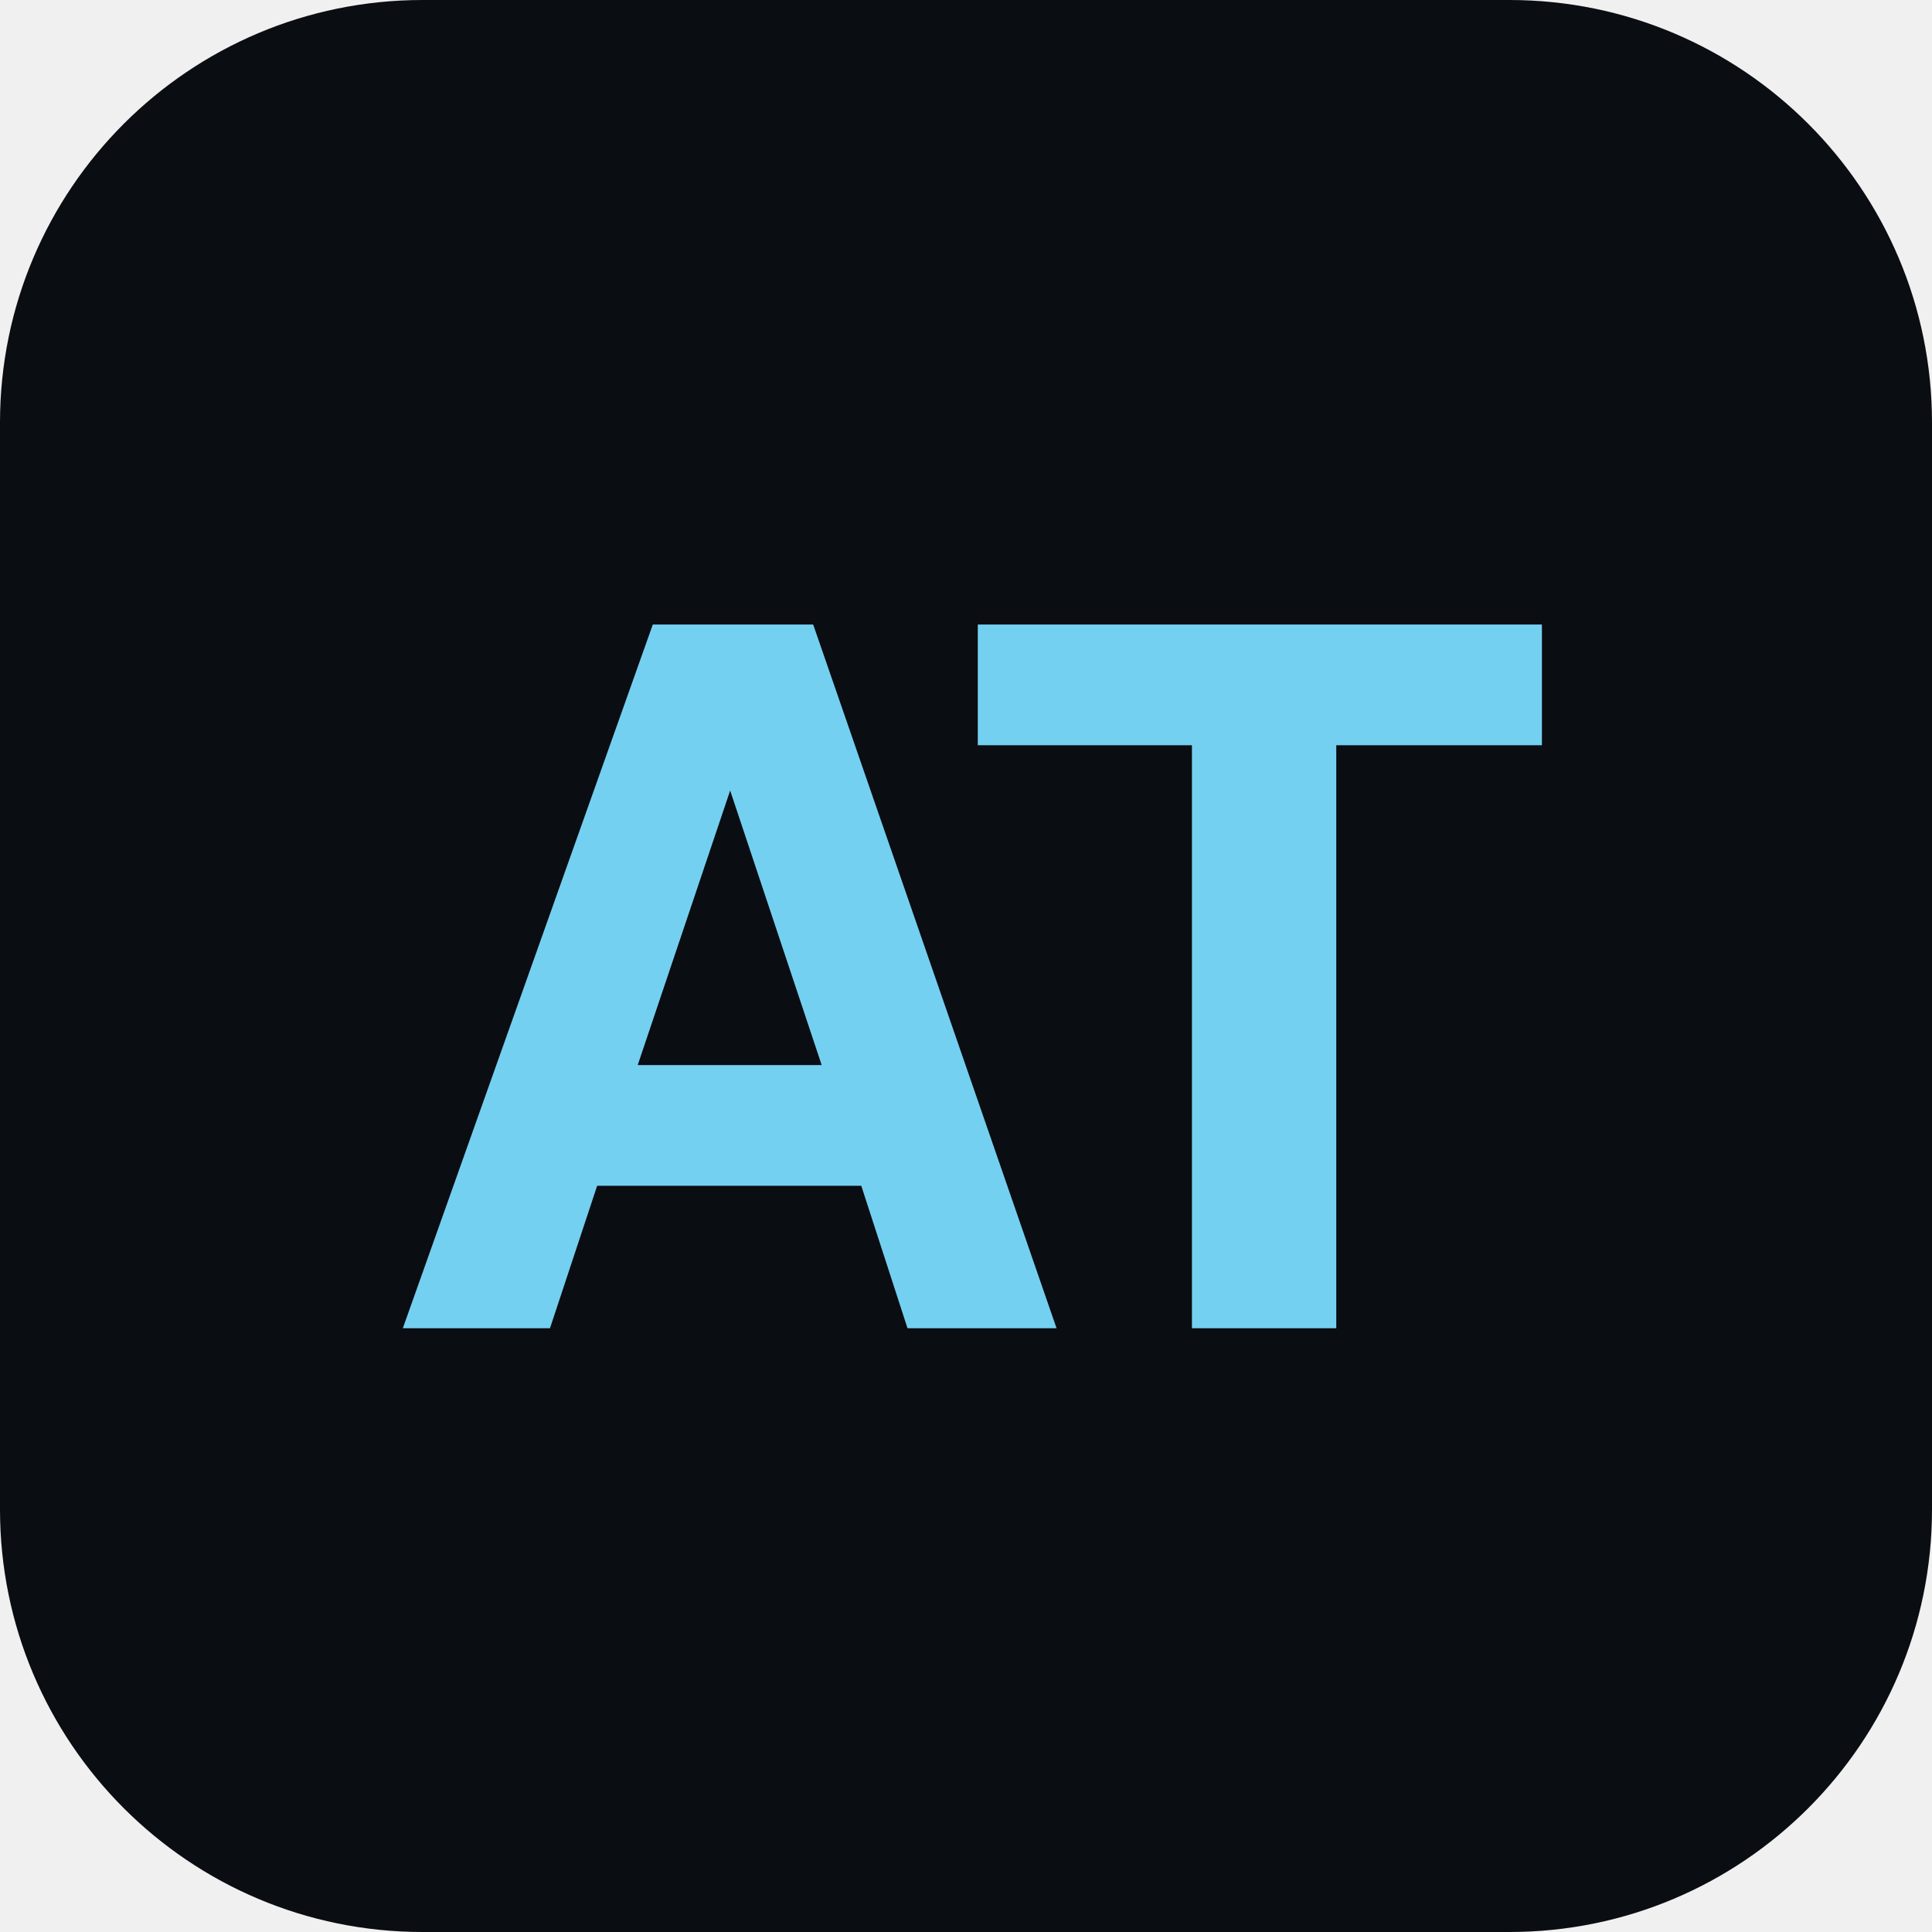
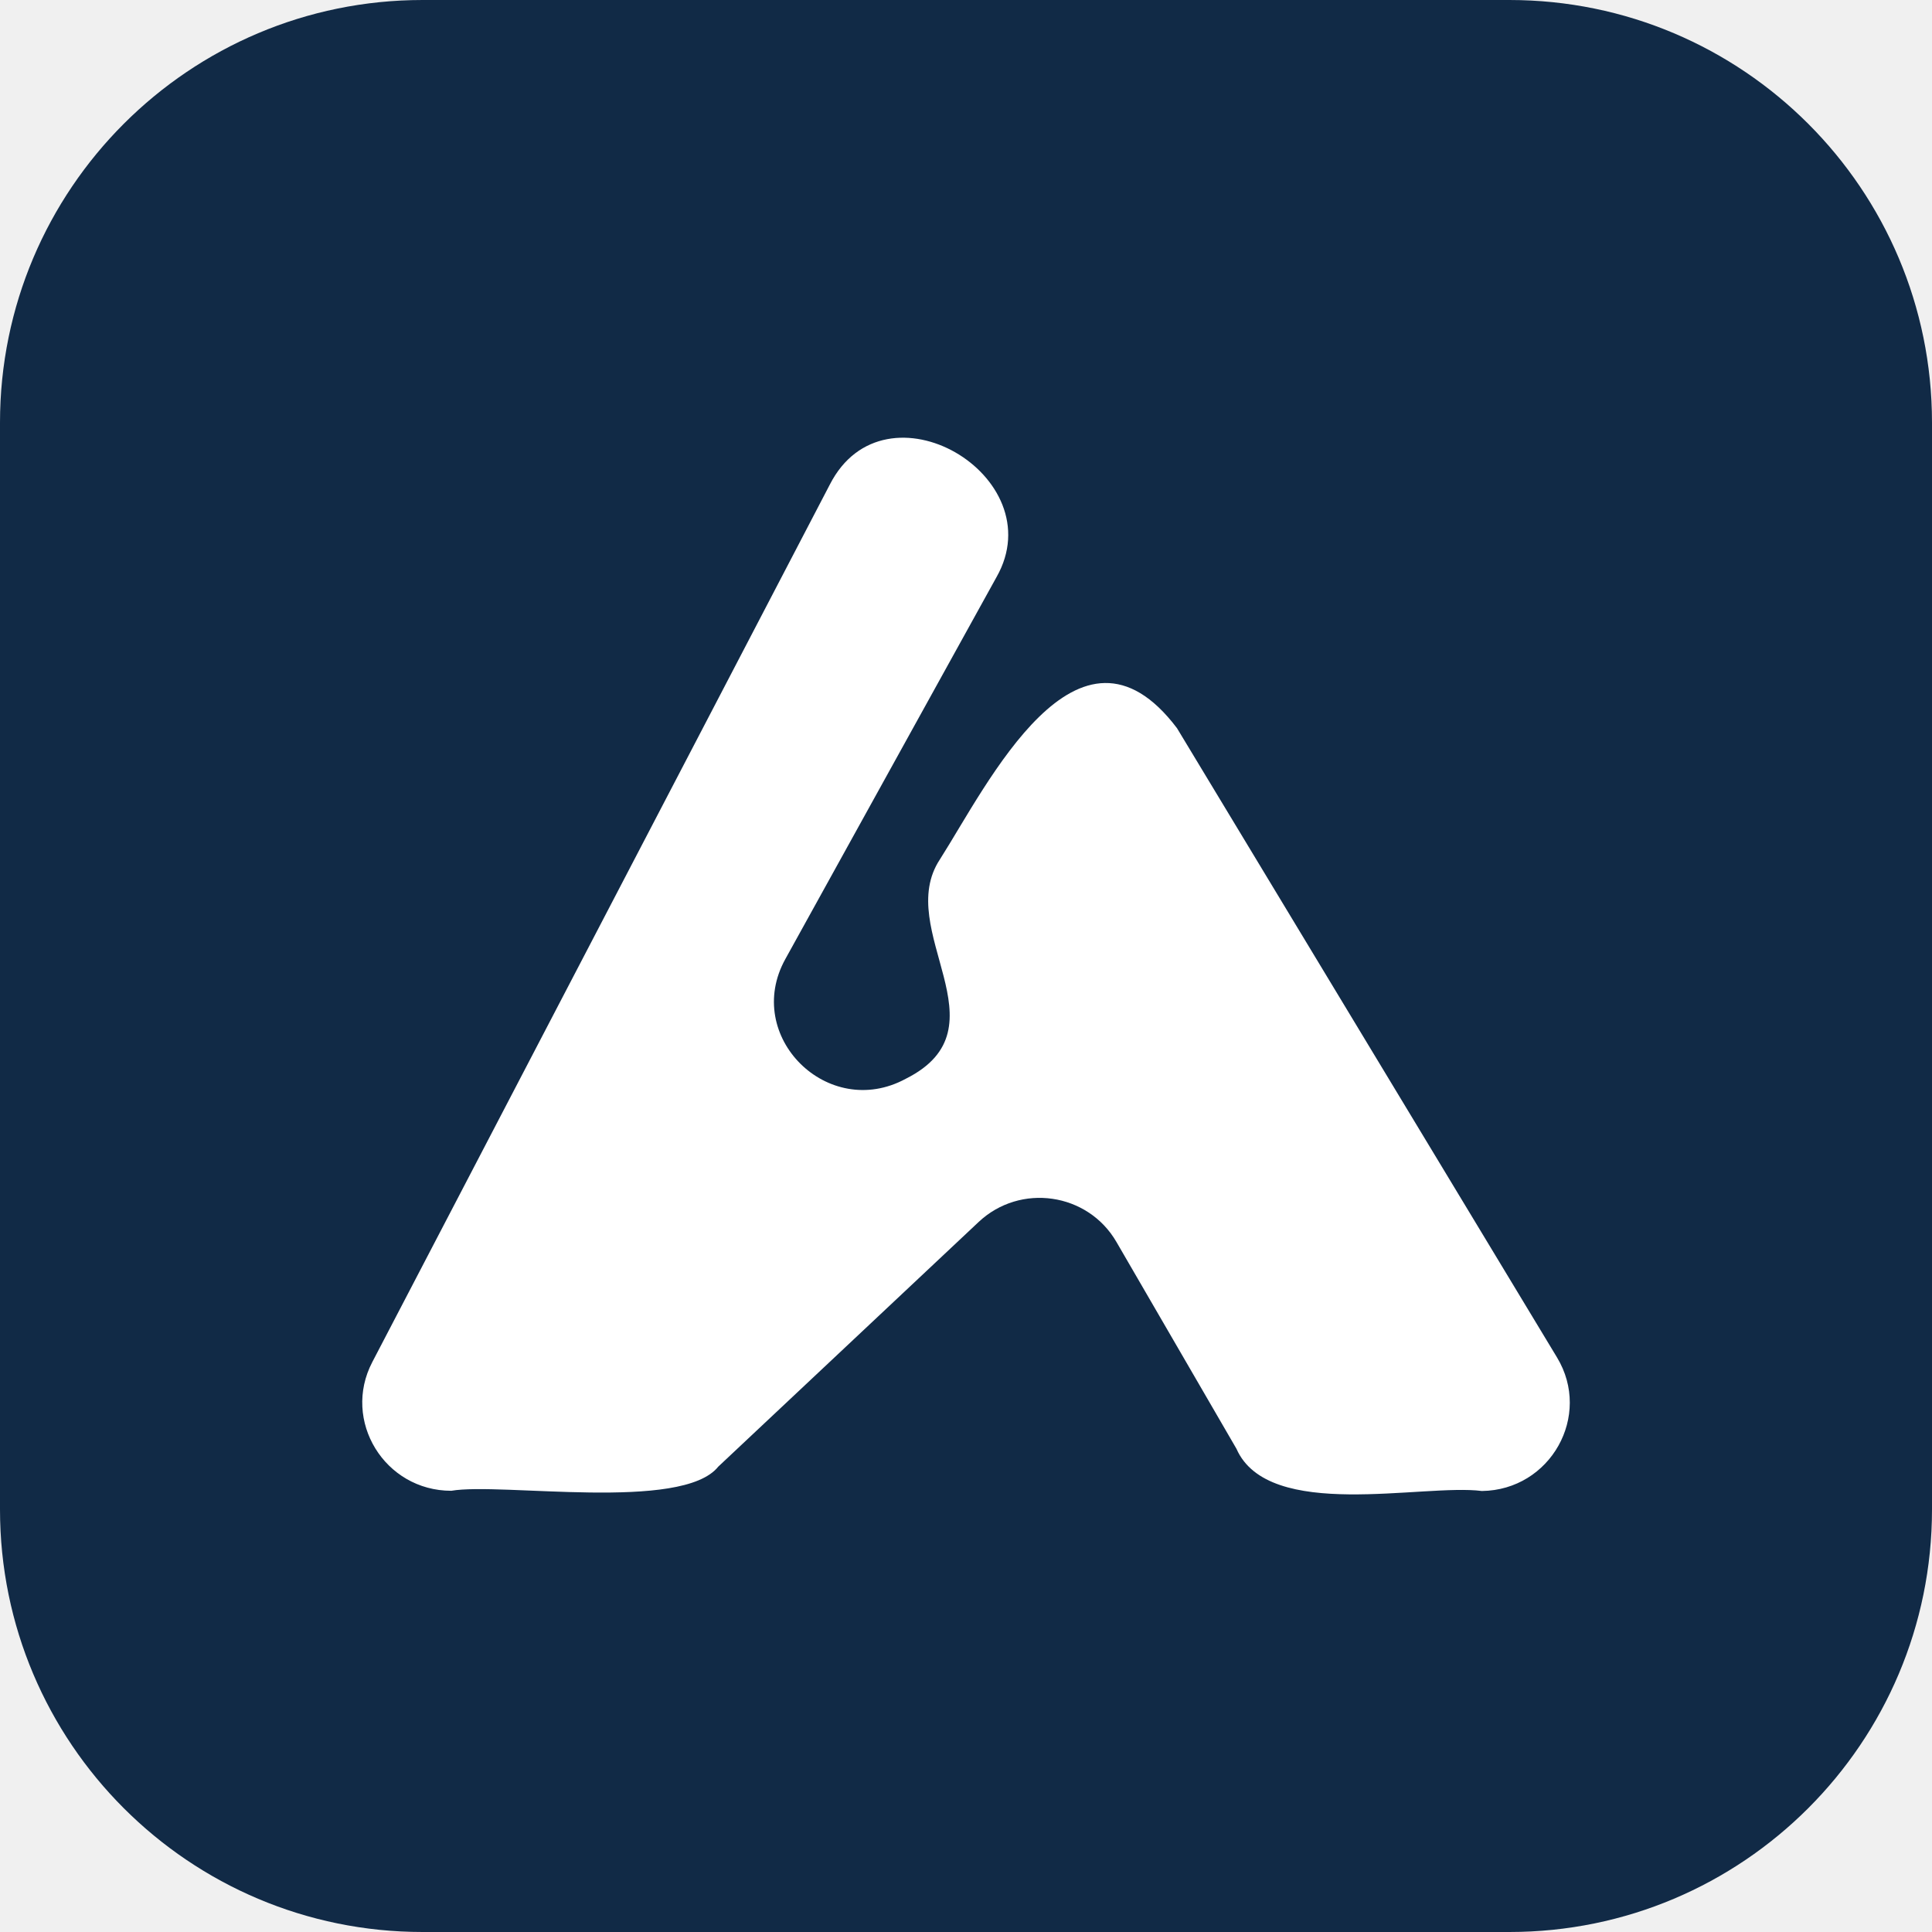
<svg xmlns="http://www.w3.org/2000/svg" viewBox="0 0 32 32">
-   <rect width="32" height="32" rx="7" fill="#0A0D12" />
-   <text x="16" y="22" font-family="'Helvetica Neue', Helvetica, Arial, sans-serif" font-size="16" font-weight="700" fill="#74D0F1" text-anchor="middle" letter-spacing="-0.5">AT</text>
+   <rect width="32" height="32" rx="7" fill="#112A46" />
+   <path transform="translate(6 7.25) scale(0.5)" fill="#FFFFFF" d="M 2.949 34.884 C 4.61 34.599 10.595 35.587 11.794 34.084 L 20.415 25.983 C 21.796 24.681 24.039 25.008 24.985 26.644 L 28.959 33.492 C 30.024 35.907 35.134 34.64 37.089 34.891 C 39.36 34.863 40.748 32.399 39.577 30.465 L 26.989 9.621 C 23.709 5.285 20.702 11.514 19.139 13.963 C 17.583 16.309 21.396 19.538 18.004 21.236 C 15.425 22.635 12.6 19.823 14.016 17.269 L 21.011 4.617 C 22.91 1.276 17.317 -2.037 15.488 1.554 L 0.334 30.618 C -0.682 32.56 0.741 34.884 2.949 34.884 Z" />
</svg>
